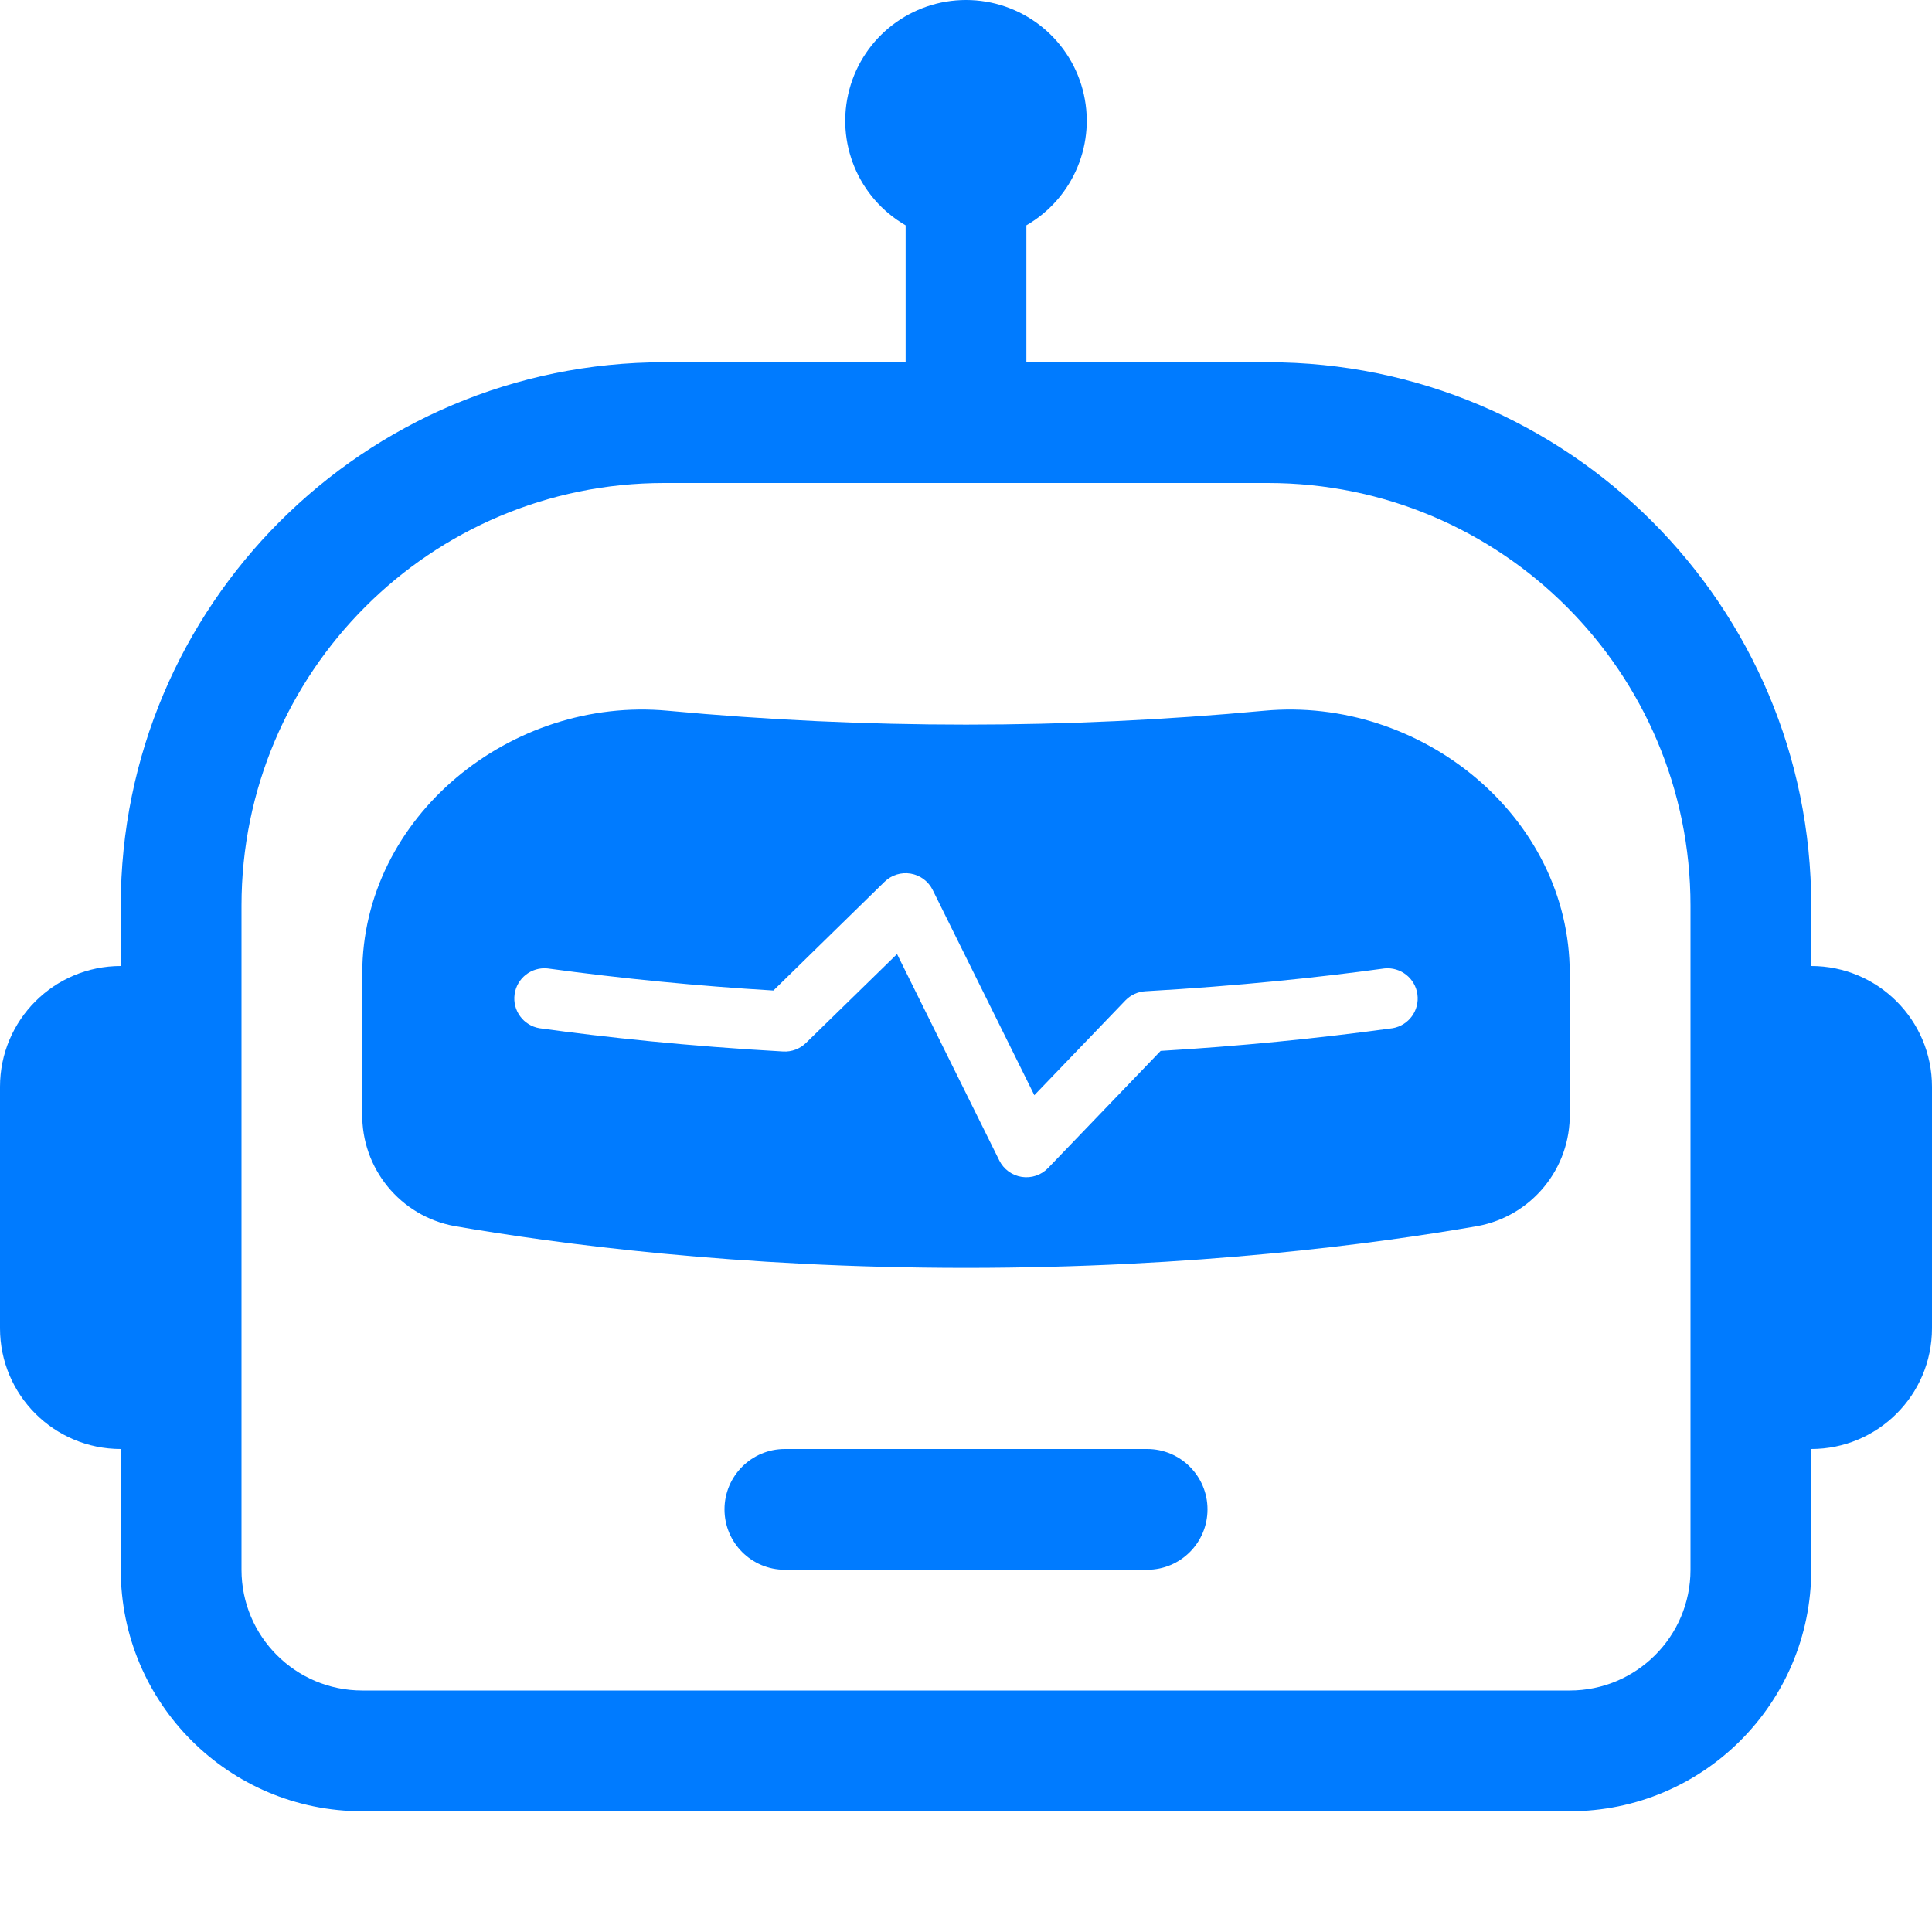
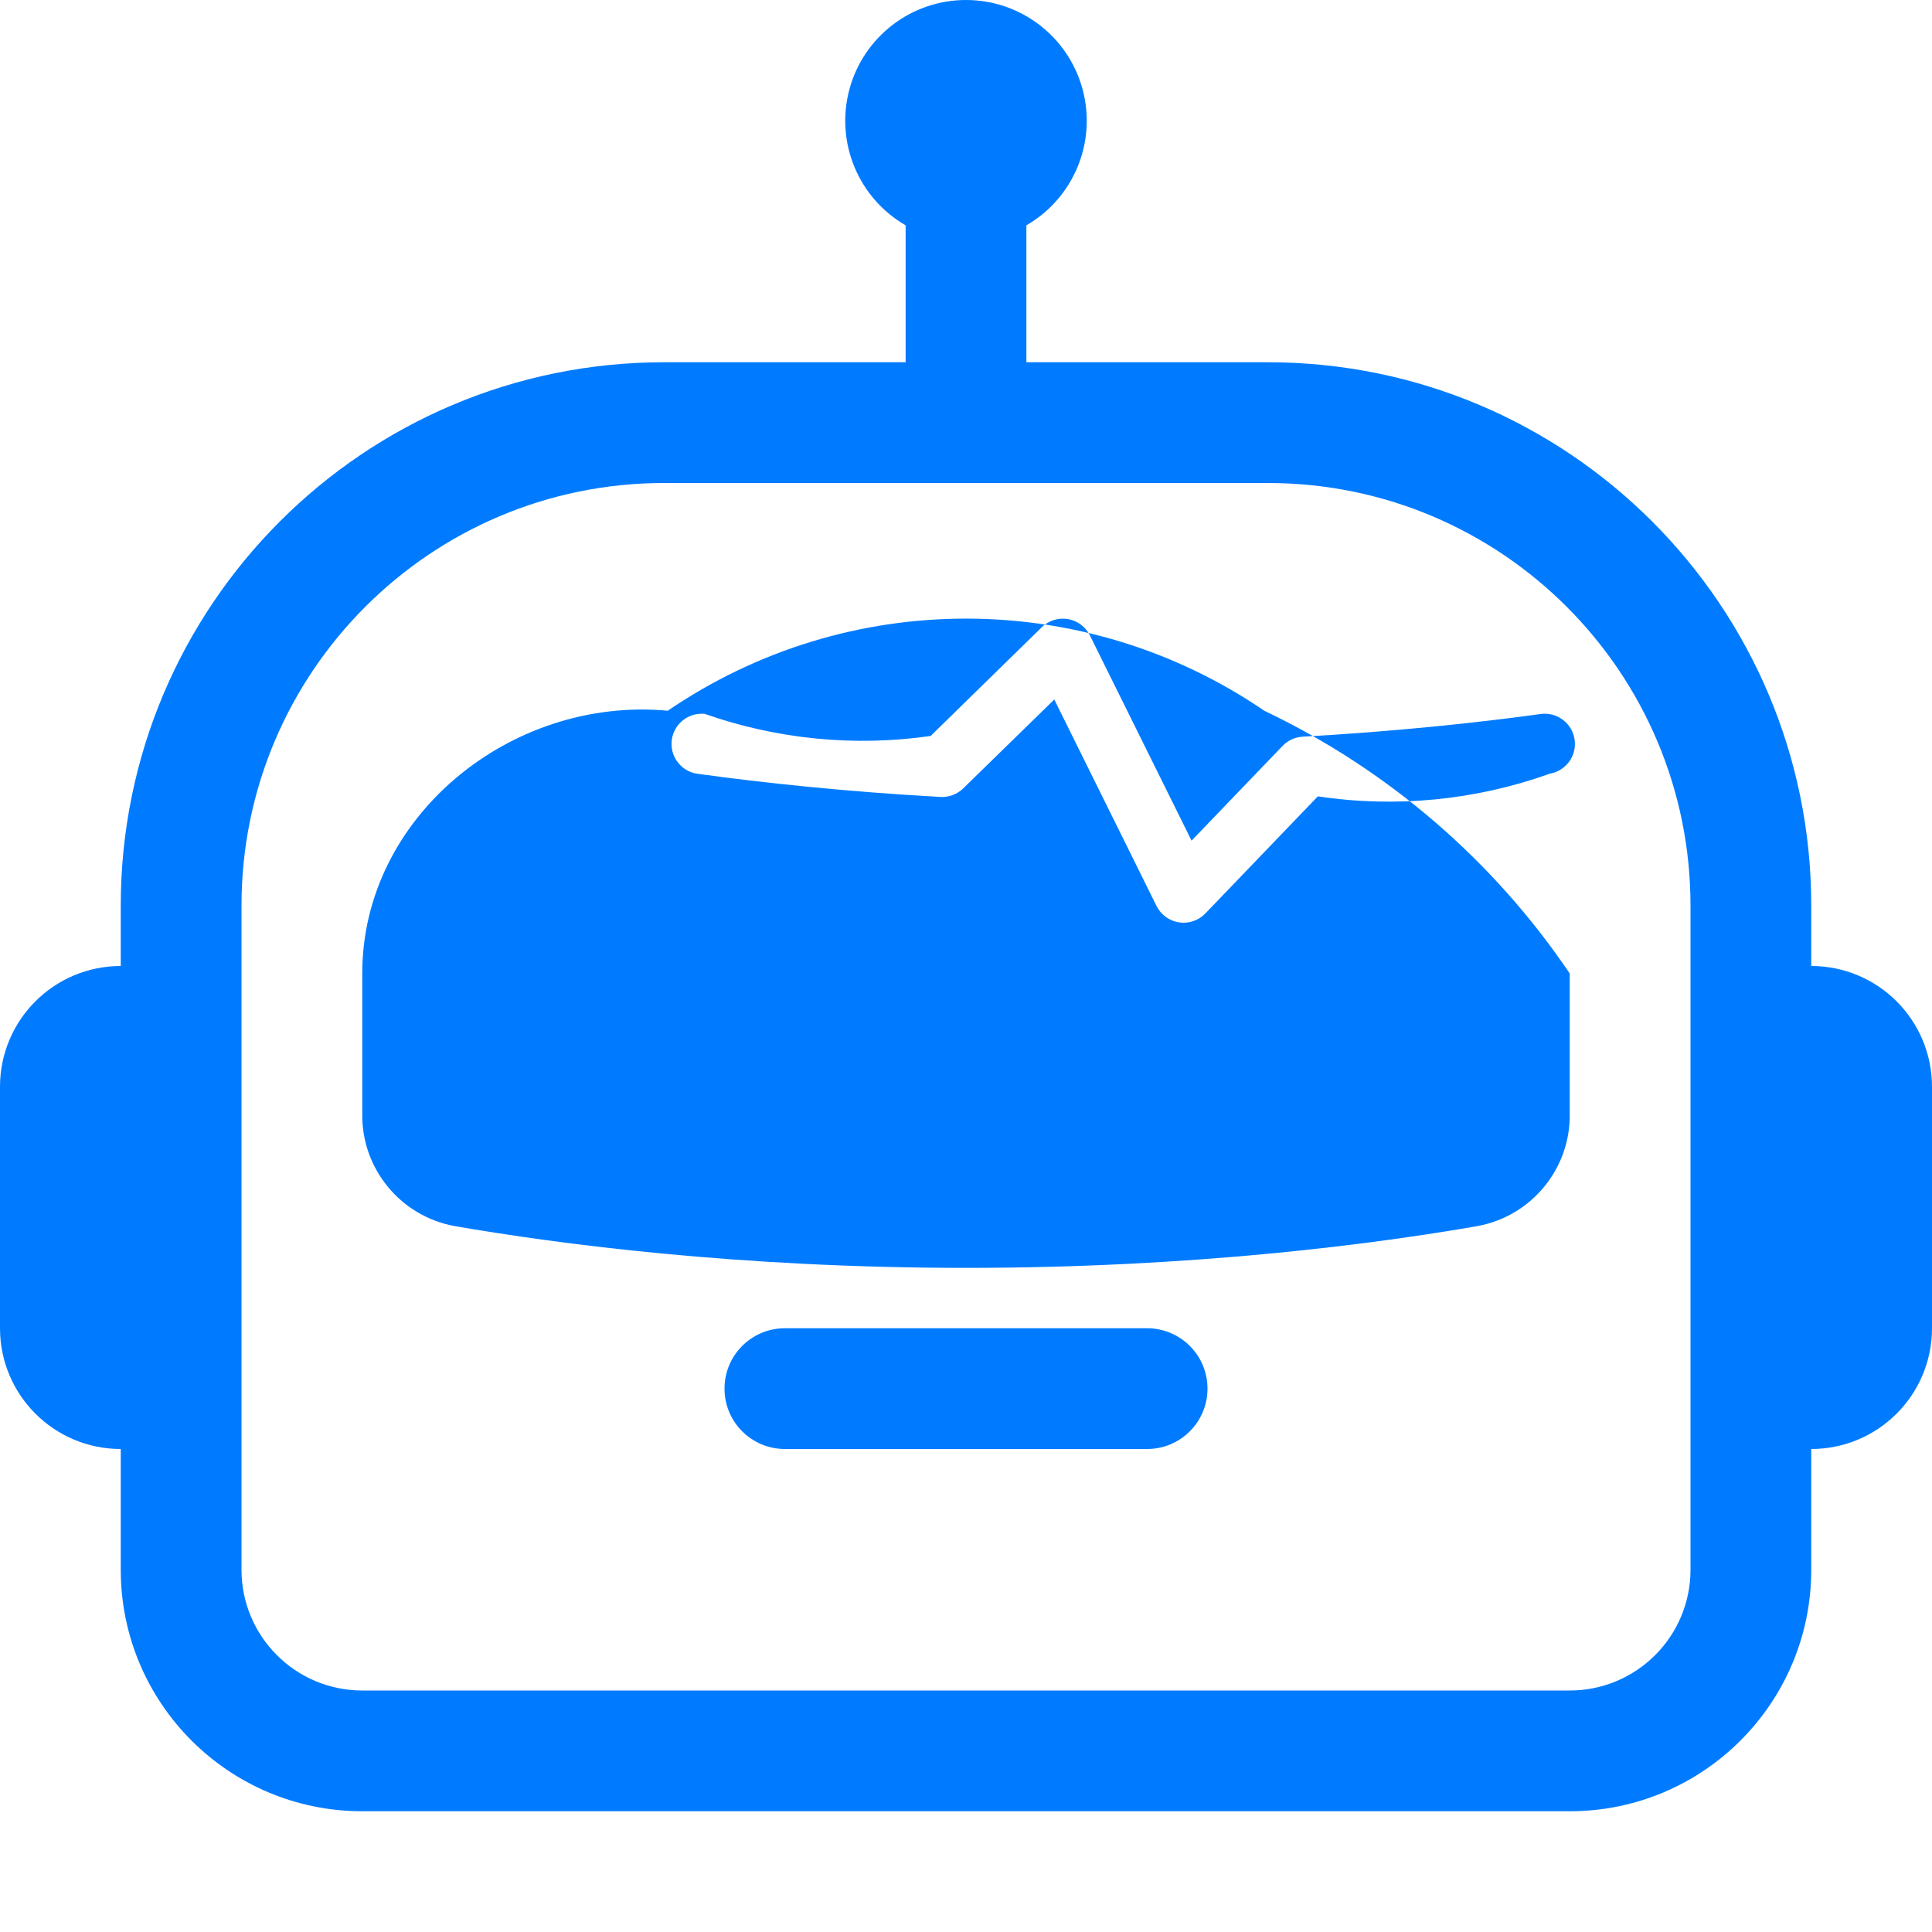
<svg xmlns="http://www.w3.org/2000/svg" width="16" height="16" fill="#007BFF" class="bi bi-robot" viewBox="0 0 16 16">
-   <path d="M6 12.5a.5.5 0 0 1 .5-.5h3a.5.5 0 0 1 0 1h-3a.5.5 0 0 1-.5-.5ZM3 8.062C3 6.76 4.235 5.765 5.53 5.886a26.58 26.58 0 0 0 4.94 0C11.765 5.765 13 6.76 13 8.062v1.157a.933.933 0 0 1-.765.935c-.845.147-2.34.346-4.235.346-1.895 0-3.39-.2-4.235-.346A.933.933 0 0 1 3 9.219V8.062Zm4.542-.827a.25.25 0 0 0-.217.068l-.92.9a24.767 24.767 0 0 1-1.871-.183.25.25 0 0 0-.068.495c.55.076 1.232.149 2.02.193a.25.25 0 0 0 .189-.071l.754-.736.847 1.71a.25.25 0 0 0 .404.062l.932-.97a25.286 25.286 0 0 0 1.922-.188.25.25 0 0 0-.068-.495c-.538.074-1.207.145-1.98.189a.25.25 0 0 0-.166.076l-.754.785-.842-1.7a.25.25 0 0 0-.182-.135Z" />
+   <path d="M6.5 12h3a.5.5 0 0 0 0-1h-3a.5.5 0 0 0 0 1ZM5.53 5.886a4.38 4.38 0 0 1 4.94 0A6.345 6.345 0 0 1 13 8.062v1.157a.933.933 0 0 1-.765.935c-.845.147-2.34.346-4.235.346-1.895 0-3.39-.2-4.235-.346A.933.933 0 0 1 3 9.219V8.062C3 6.76 4.235 5.765 5.53 5.886Zm3.314-.759a.25.25 0 0 0-.217.068l-.92.9a3.95 3.95 0 0 1-1.871-.183.25.25 0 0 0-.068.495c.55.076 1.232.149 2.02.193a.25.25 0 0 0 .189-.071l.754-.736.847 1.71a.25.25 0 0 0 .404.062l.932-.97a3.952 3.952 0 0 0 1.922-.188.25.25 0 0 0-.068-.495c-.538.074-1.207.145-1.98.189a.25.25 0 0 0-.166.076l-.754.785-.842-1.7a.25.25 0 0 0-.182-.135Z" />
  <path d="M8.5 1.866a1 1 0 1 0-1 0V3h-2A4.5 4.5 0 0 0 1 7.5V8a1 1 0 0 0-1 1v2a1 1 0 0 0 1 1v1a2 2 0 0 0 2 2h10a2 2 0 0 0 2-2v-1a1 1 0 0 0 1-1V9a1 1 0 0 0-1-1v-.5A4.5 4.5 0 0 0 10.5 3h-2V1.866ZM14 7.5V13a1 1 0 0 1-1 1H3a1 1 0 0 1-1-1V7.5A3.5 3.5 0 0 1 5.5 4h5A3.5 3.5 0 0 1 14 7.5Z" />
</svg>
